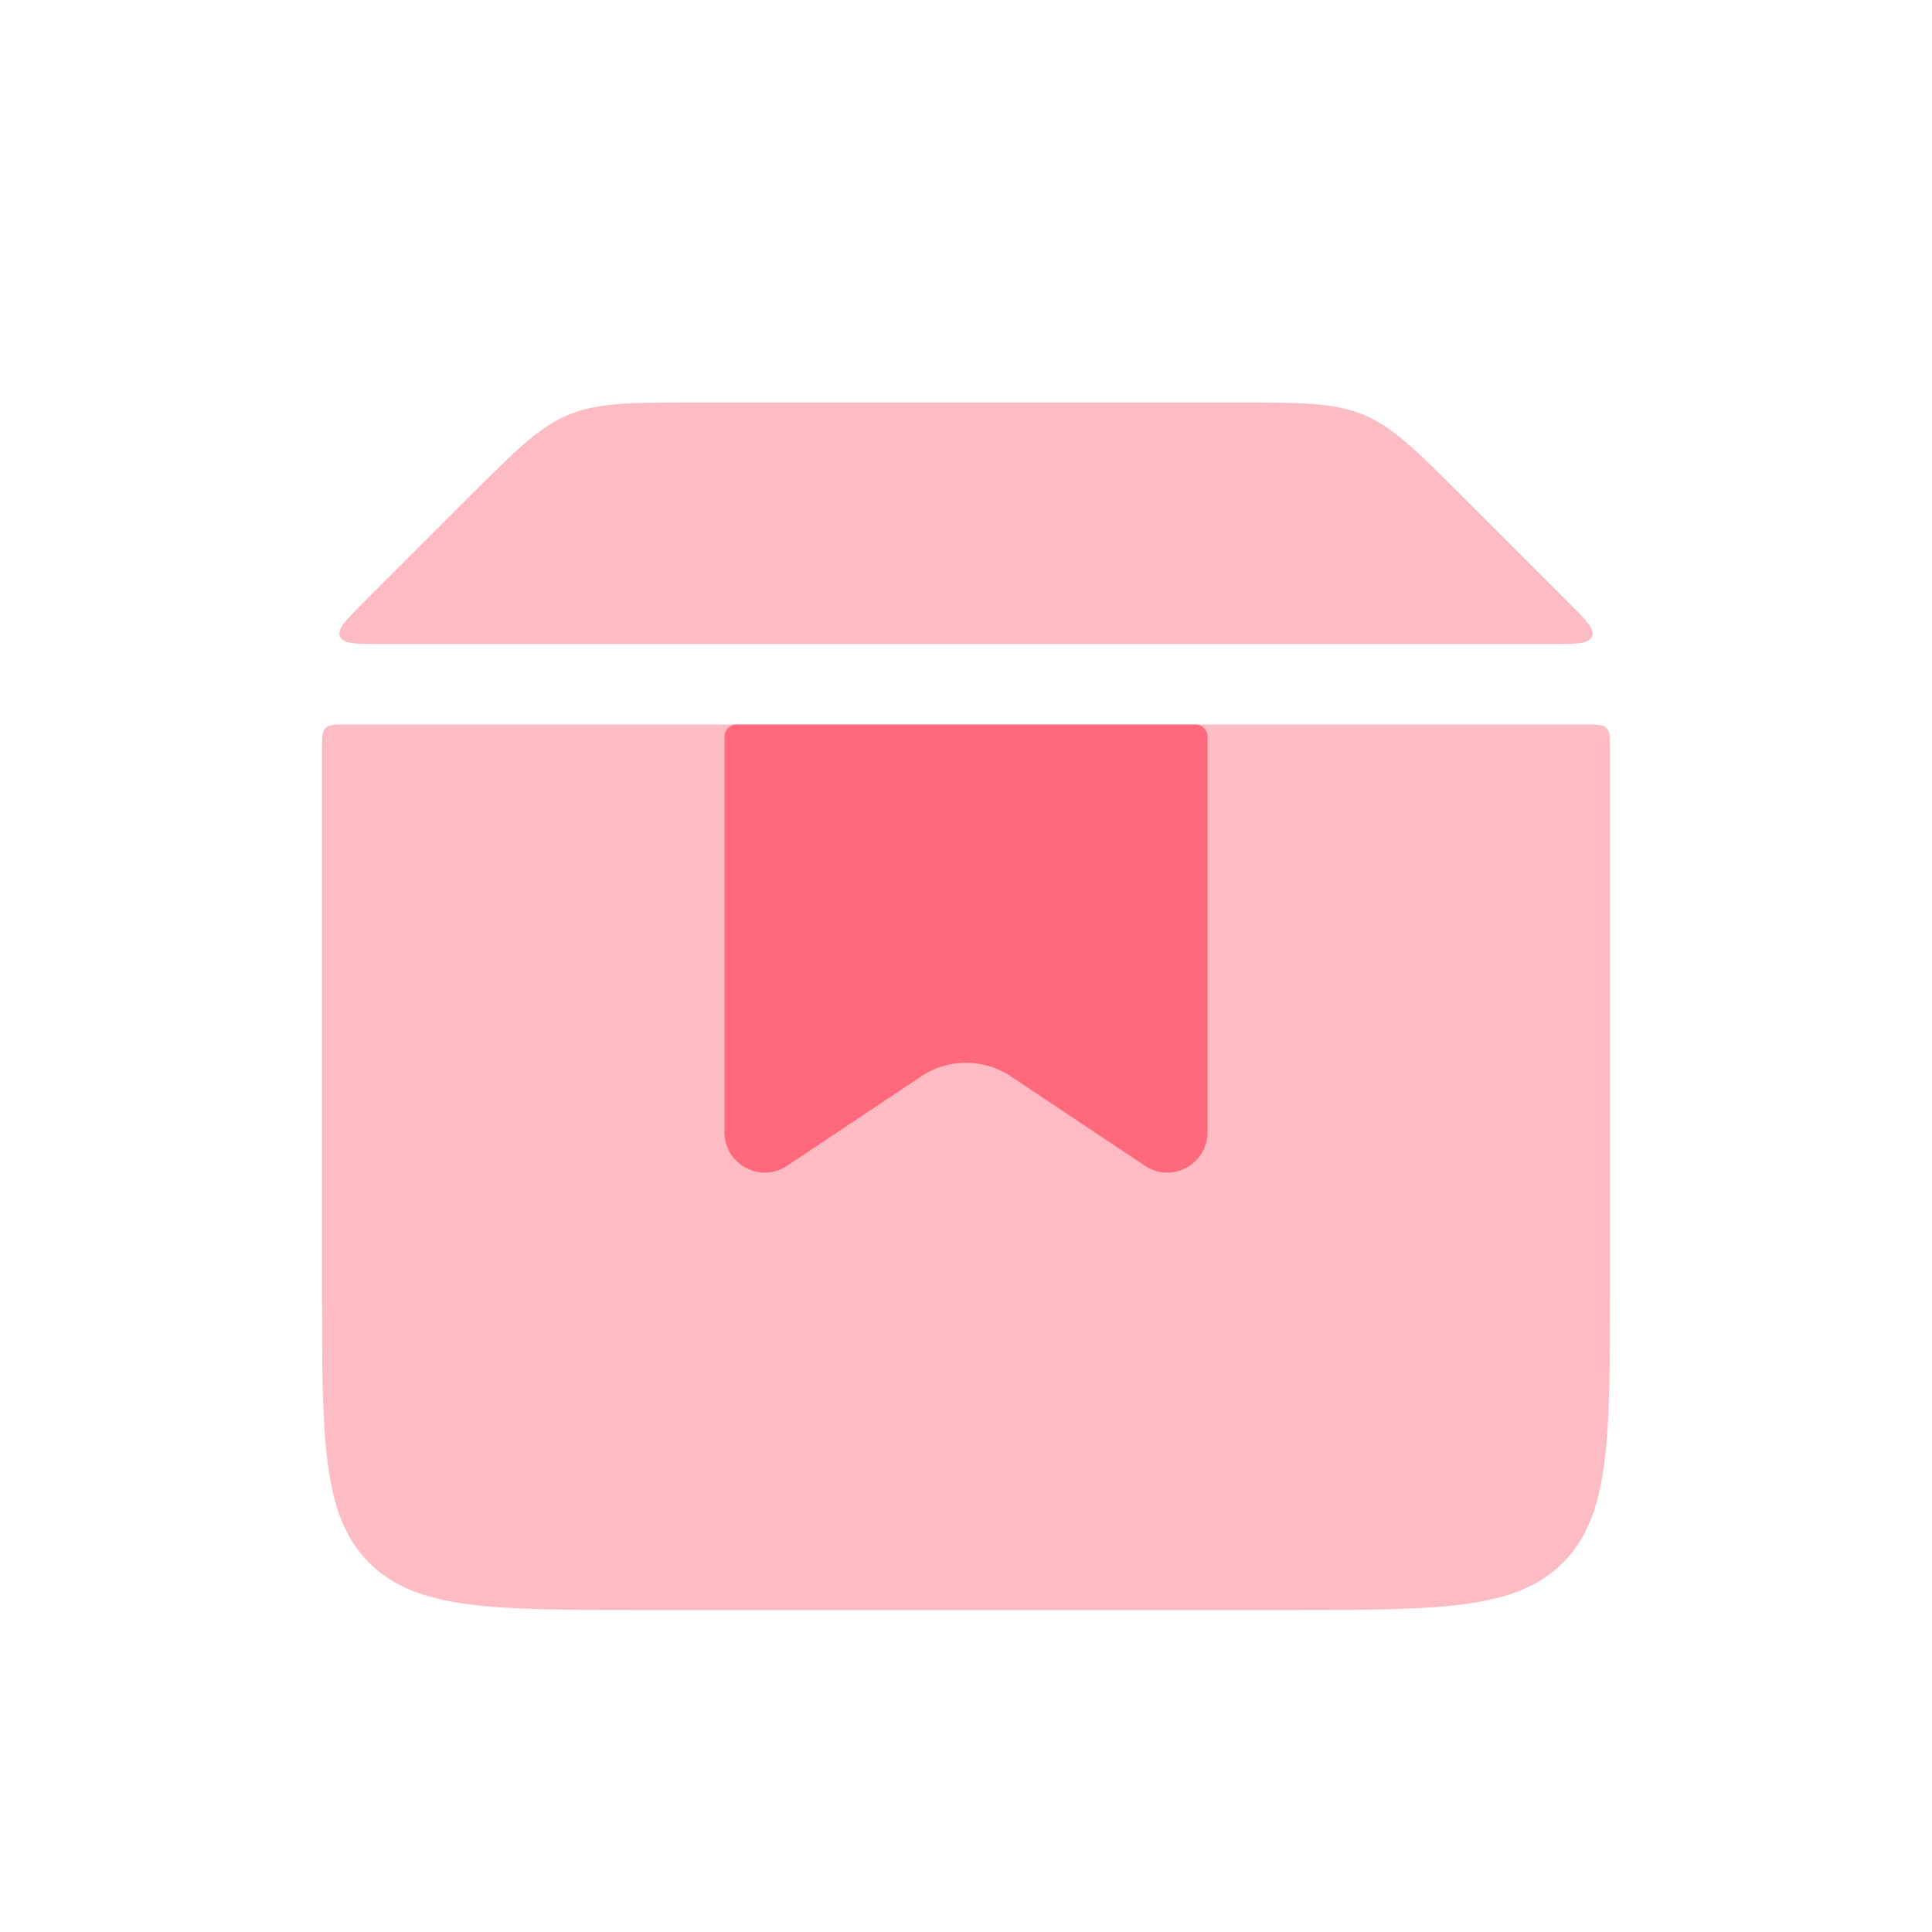
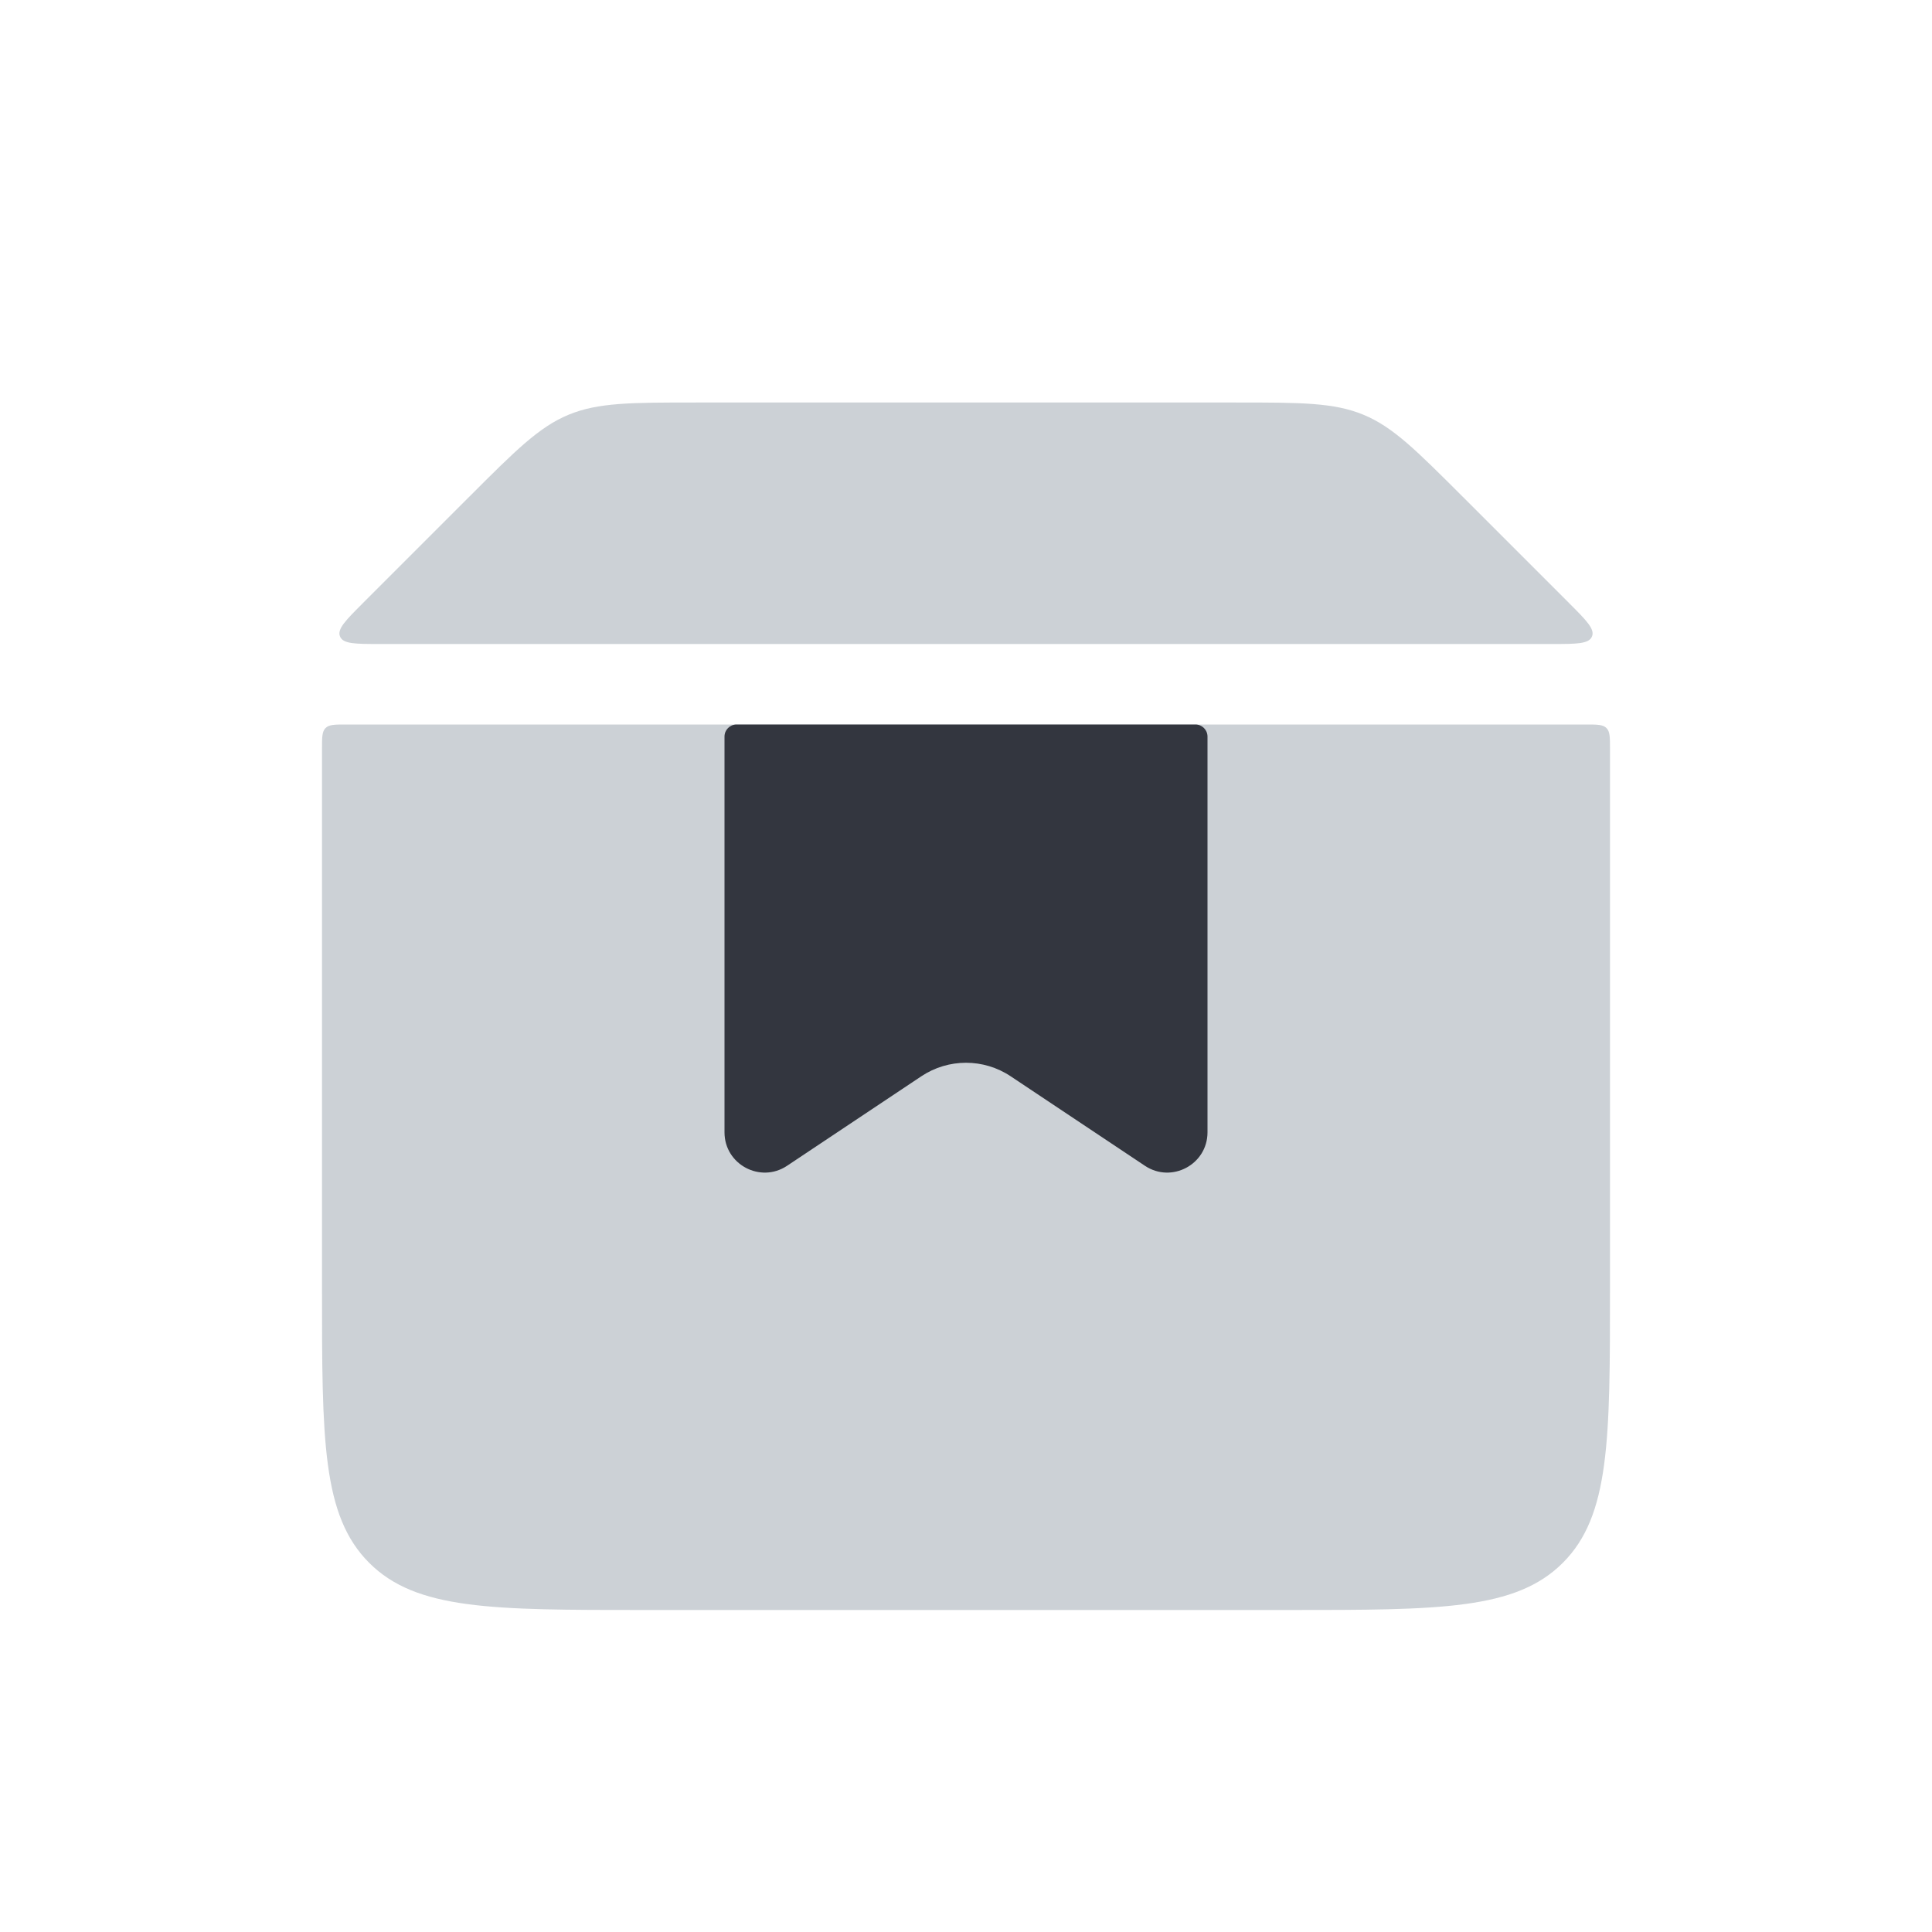
<svg xmlns="http://www.w3.org/2000/svg" width="24" height="24" viewBox="0 0 24 24" fill="none">
-   <path d="M4 9.3C4 9.159 4 9.088 4.044 9.044C4.088 9 4.159 9 4.3 9H19.7C19.841 9 19.912 9 19.956 9.044C20 9.088 20 9.159 20 9.3V16C20 17.886 20 18.828 19.414 19.414C18.828 20 17.886 20 16 20H8C6.114 20 5.172 20 4.586 19.414C4 18.828 4 17.886 4 16V9.3Z" fill="#FDBBC3" />
-   <path d="M4.724 8C4.416 8 4.262 8 4.224 7.907C4.185 7.815 4.294 7.706 4.512 7.488L5.828 6.172C6.406 5.594 6.696 5.304 7.063 5.152C7.431 5 7.839 5 8.657 5H15.343C16.161 5 16.569 5 16.937 5.152C17.305 5.304 17.593 5.594 18.172 6.172L19.488 7.488C19.706 7.706 19.815 7.815 19.776 7.907C19.738 8 19.584 8 19.276 8H4.724Z" fill="#FDBBC3" />
-   <path d="M9 9.15C9 9.067 9.067 9 9.15 9H14.85C14.933 9 15 9.067 15 9.15V14.066C15 14.465 14.555 14.703 14.223 14.482L12.555 13.37C12.219 13.146 11.781 13.146 11.445 13.37L9.777 14.482C9.445 14.703 9 14.465 9 14.066V9.15Z" fill="#FF697C" />
+   <path d="M4 9.3C4 9.159 4 9.088 4.044 9.044C4.088 9 4.159 9 4.3 9H19.7C19.841 9 19.912 9 19.956 9.044C20 9.088 20 9.159 20 9.3V16C20 17.886 20 18.828 19.414 19.414C18.828 20 17.886 20 16 20H8C6.114 20 5.172 20 4.586 19.414C4 18.828 4 17.886 4 16V9.3Z" fill="#2A4157" fill-opacity="0.24" />
+   <path d="M4.724 8C4.416 8 4.262 8 4.224 7.907C4.185 7.815 4.294 7.706 4.512 7.488L5.828 6.172C6.406 5.594 6.696 5.304 7.063 5.152C7.431 5 7.839 5 8.657 5H15.343C16.161 5 16.569 5 16.937 5.152C17.305 5.304 17.593 5.594 18.172 6.172L19.488 7.488C19.706 7.706 19.815 7.815 19.776 7.907C19.738 8 19.584 8 19.276 8H4.724Z" fill="#2A4157" fill-opacity="0.24" />
+   <path d="M9 9.15C9 9.067 9.067 9 9.15 9H14.85C14.933 9 15 9.067 15 9.15V14.066C15 14.465 14.555 14.703 14.223 14.482L12.555 13.37C12.219 13.146 11.781 13.146 11.445 13.37L9.777 14.482C9.445 14.703 9 14.465 9 14.066V9.15Z" fill="#33363F" />
</svg>
